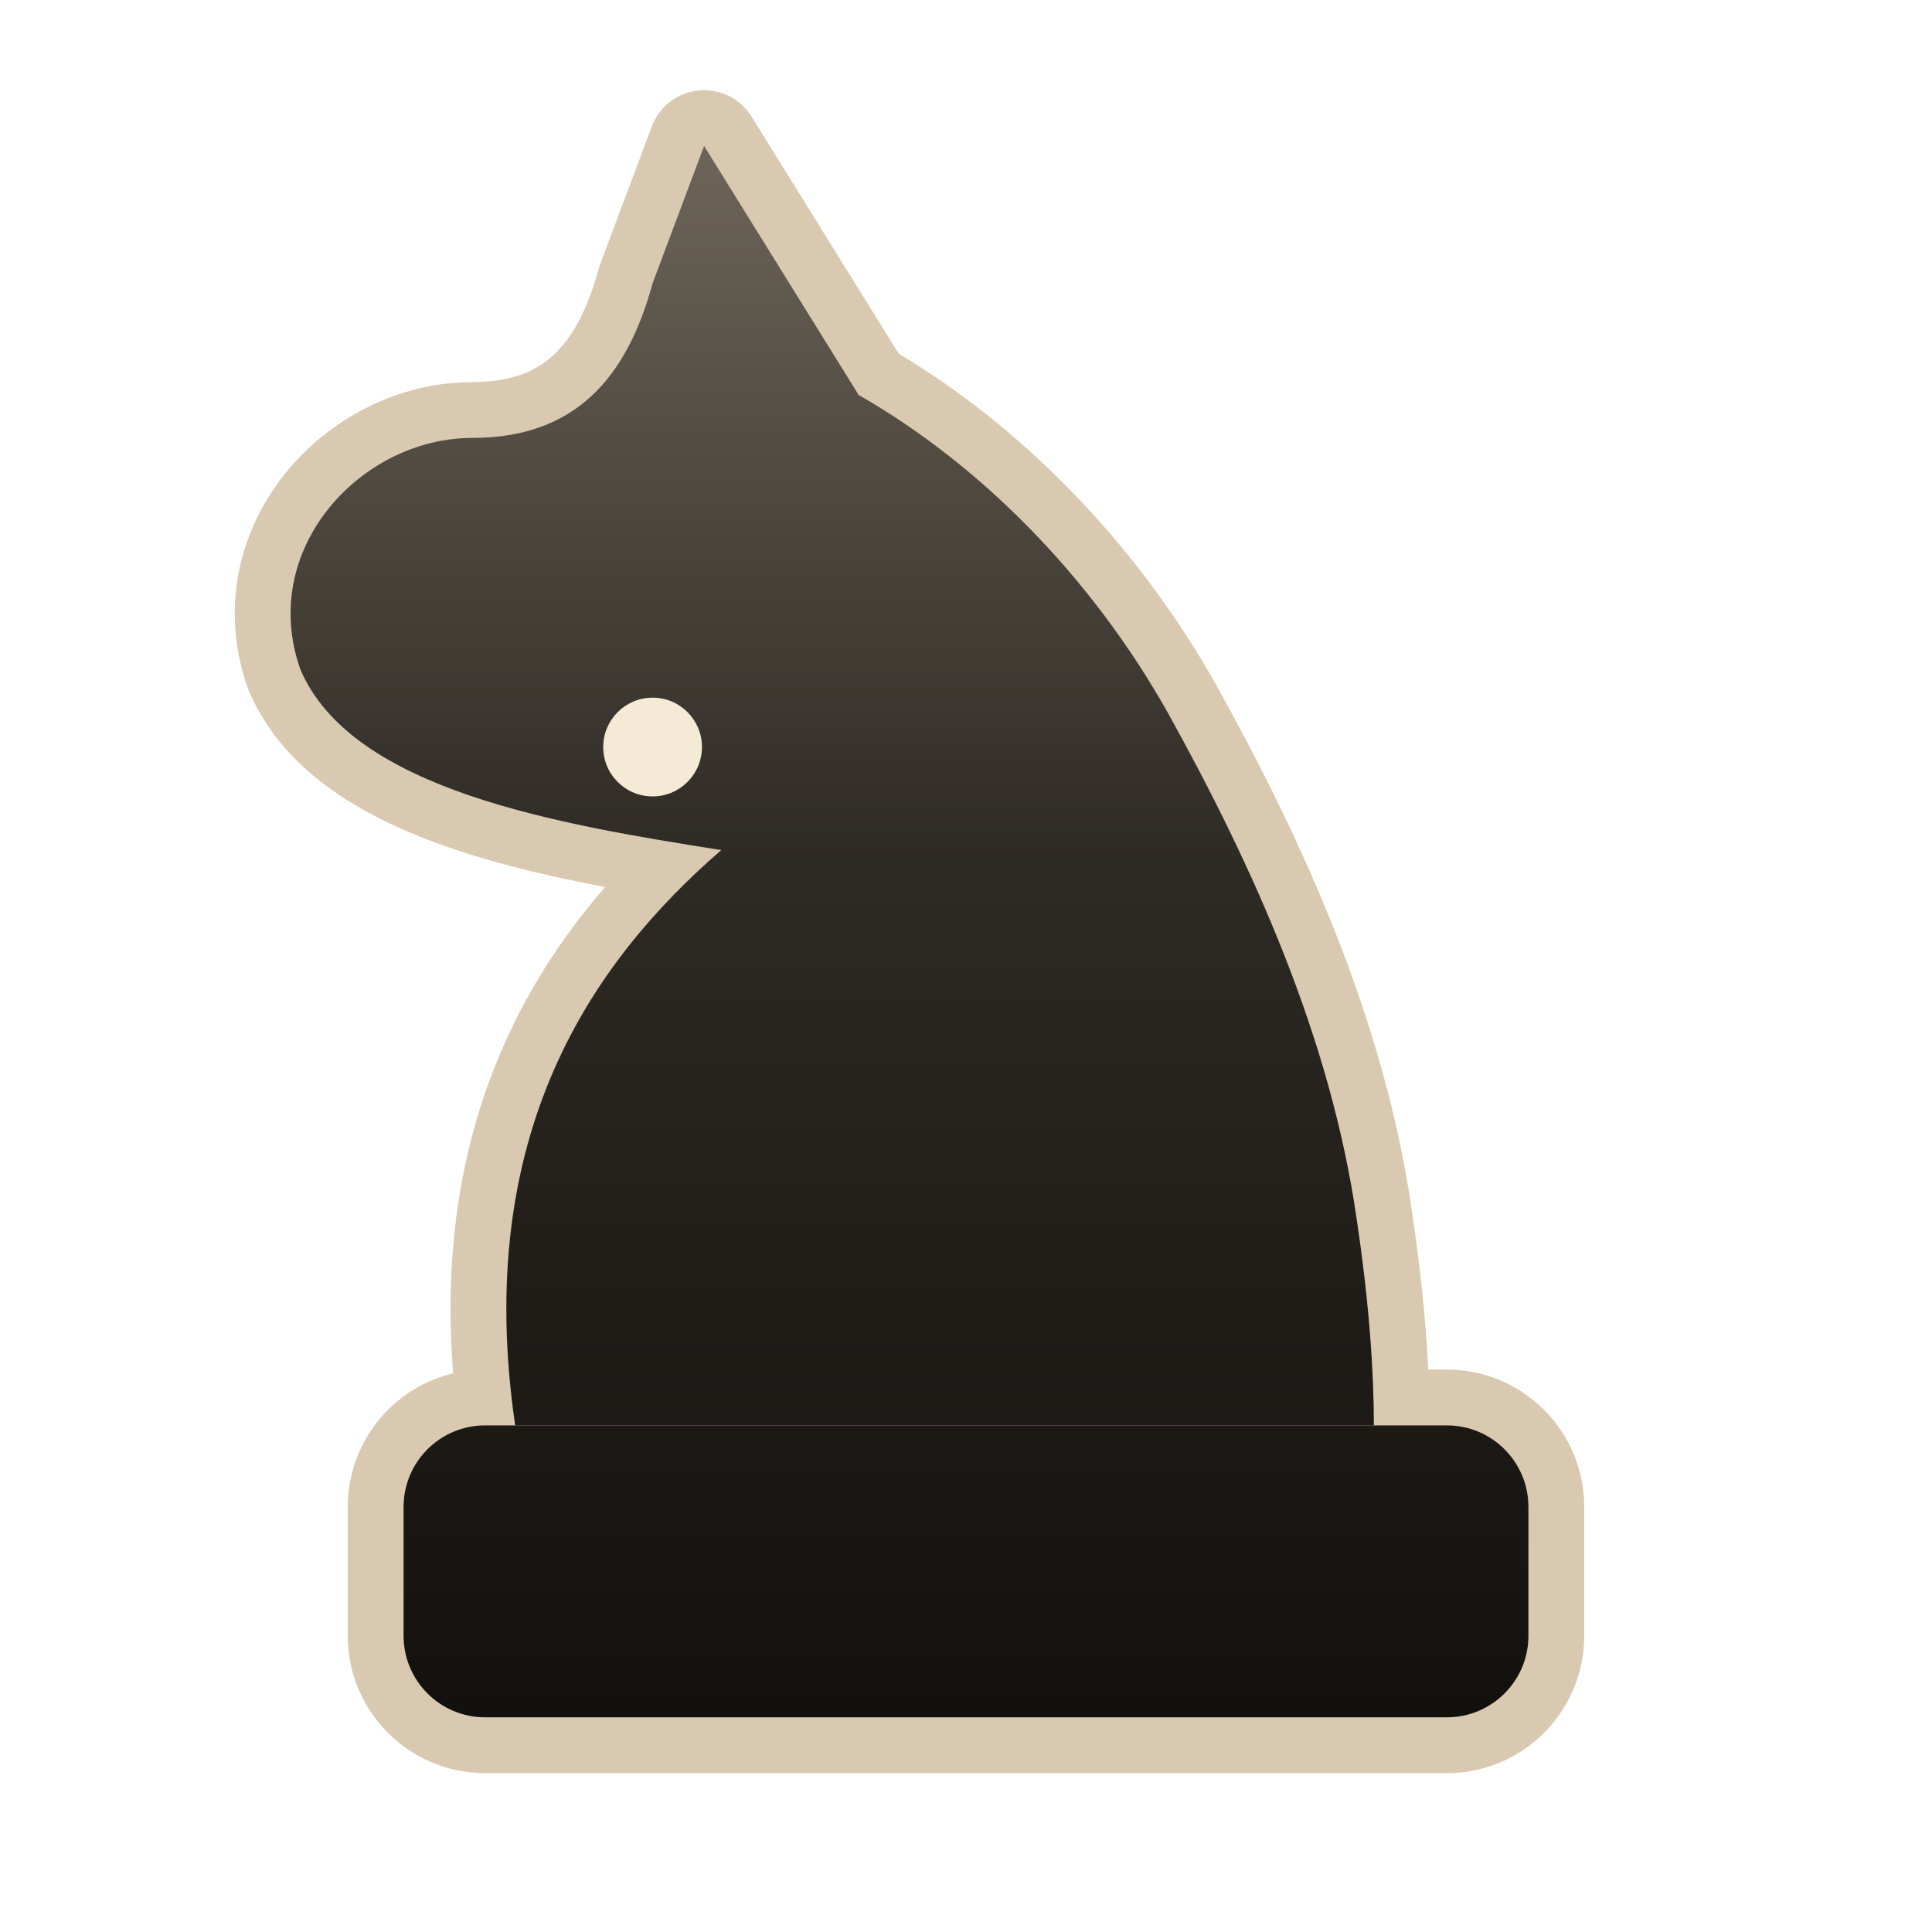
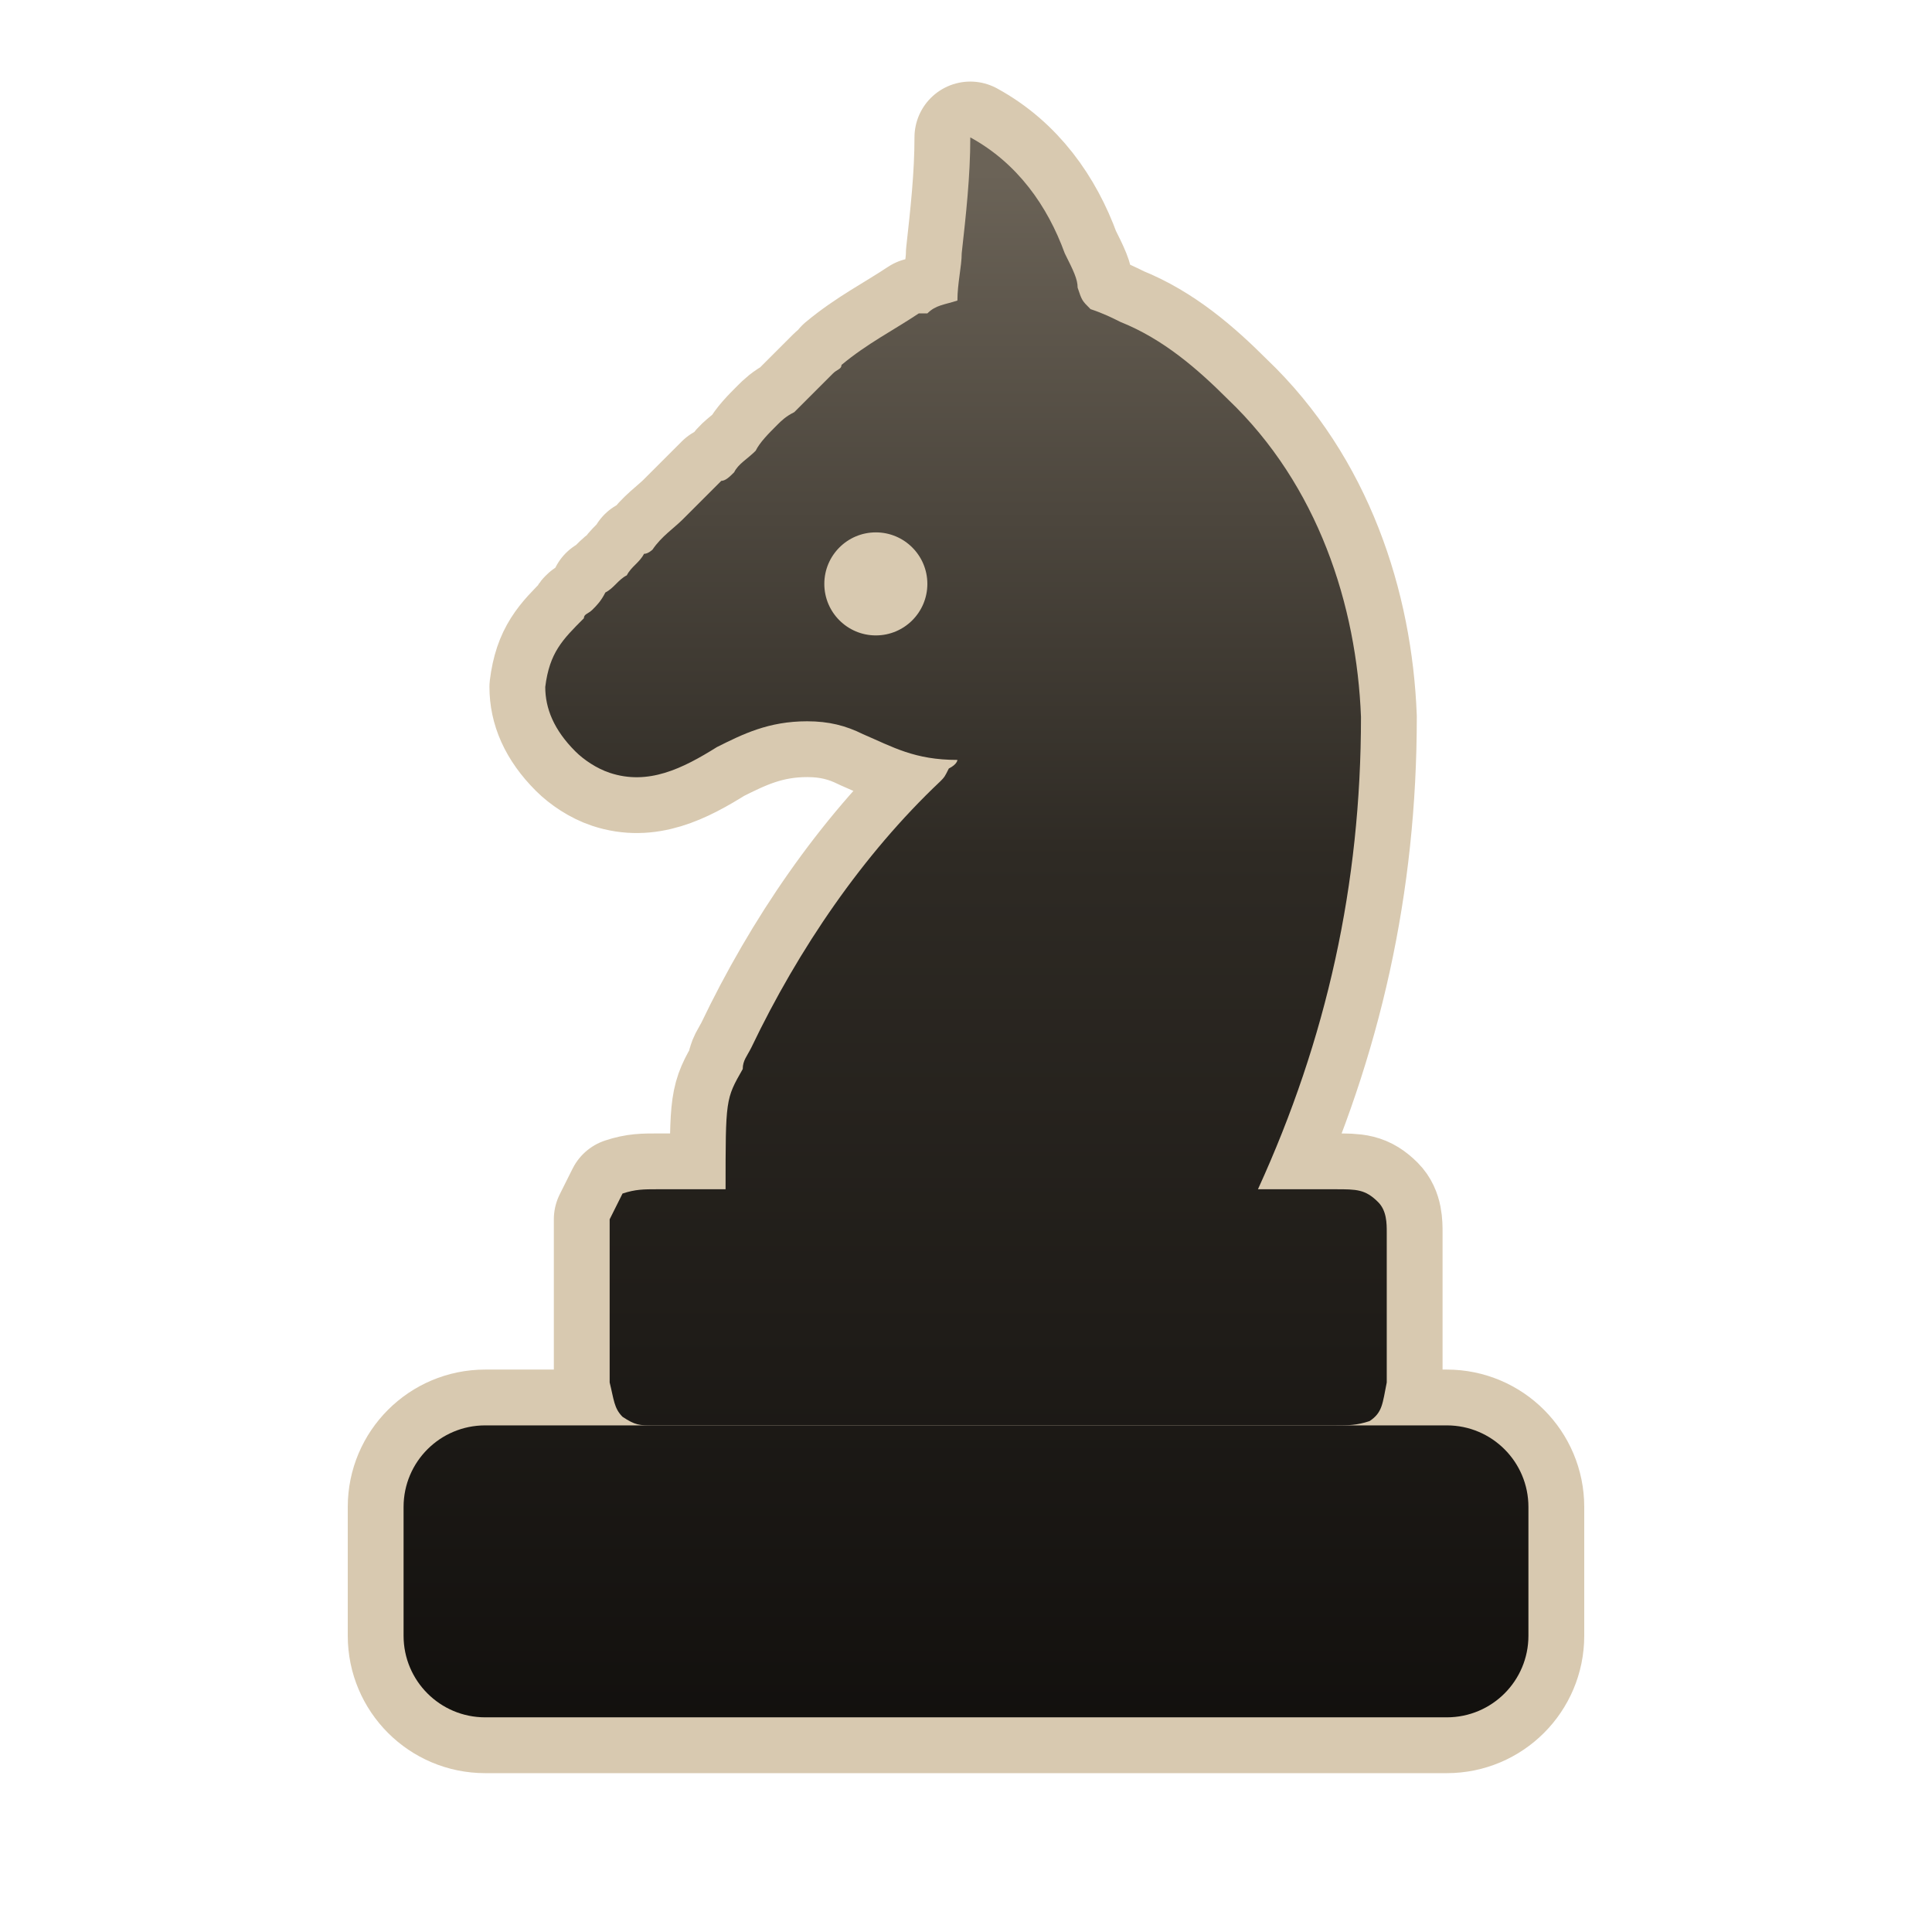
<svg xmlns="http://www.w3.org/2000/svg" viewBox="0 0 45 45" width="45" height="45" role="img" aria-label="Black knight">
  <defs>
    <linearGradient id="body" gradientUnits="userSpaceOnUse" x1="0" y1="4" x2="0" y2="42">
      <stop offset="0" stop-color="#6b6357" />
      <stop offset="0.42" stop-color="#2e2a24" />
      <stop offset="1" stop-color="#100e0c" />
    </linearGradient>
  </defs>
  <g fill="url(#body)" stroke="#d8c9b0" stroke-width="2.6" stroke-linejoin="round" stroke-linecap="round">
-     <path d="M12 33.2C11 26.4 13.8 22.4 16.8 19.8 13 19.2 8.2 18.4 7 15.6 6 12.8 8.4 10.2 11 10.2 13.4 10.2 14.6 8.8 15.2 6.6L16.4 3.4 20 9.2c2.8 1.6 5.4 4.2 7.2 7.4 2 3.6 3.8 7.6 4.4 11.8 0.3 2 0.4 3.6 0.4 4.8Z" />
+     <path d="M22.6 3.2C23.7 3.8 24.4 4.8 24.8 5.9C25 6.3 25.1 6.5 25.1 6.7C25.2 7 25.2 7 25.4 7.2C25.7 7.3 25.9 7.4 26.1 7.5C27.1 7.9 27.9 8.6 28.6 9.3C30.7 11.3 31.6 14.1 31.7 16.7C31.7 20.6 30.9 24.2 29.3 27.7C29.7 27.7 30 27.7 30.3 27.7C30.4 27.7 30.5 27.7 30.6 27.7C30.8 27.7 30.9 27.7 31.1 27.7C31.6 27.7 31.8 27.7 32.1 28C32.3 28.2 32.3 28.5 32.3 28.7C32.3 29 32.3 29.1 32.3 29.3C32.3 29.7 32.3 29.9 32.3 30.1C32.3 30.4 32.3 30.7 32.3 30.9C32.3 31.1 32.3 31.3 32.3 31.5C32.3 31.6 32.3 31.7 32.3 31.8C32.3 31.9 32.3 32 32.3 32.2C32.2 32.7 32.2 32.9 31.9 33.1C31.6 33.2 31.4 33.2 31.1 33.2C31 33.2 30.9 33.2 30.8 33.2C30.6 33.2 30.4 33.2 30.1 33.2C30 33.2 29.8 33.2 29.6 33.2C29.2 33.2 28.8 33.2 28.4 33.2C28.1 33.2 27.8 33.2 27.4 33.2C27.2 33.2 27.1 33.2 27 33.2C26.1 33.2 25.2 33.2 24.3 33.2C23.5 33.2 22.7 33.2 21.8 33.2C21 33.2 20.2 33.2 19.3 33.2C18.8 33.2 18.4 33.2 17.9 33.2C17.4 33.2 17 33.2 16.6 33.2C16.4 33.2 16.2 33.2 16.1 33.2C15.8 33.2 15.6 33.2 15.4 33.2C15.3 33.2 15.3 33.2 15.2 33.2C14.9 33.2 14.8 33.2 14.5 33C14.3 32.8 14.3 32.6 14.2 32.2C14.2 32 14.2 31.8 14.2 31.7C14.2 31.6 14.2 31.5 14.2 31.4C14.2 31.2 14.2 31 14.2 30.8C14.2 30.5 14.2 30.2 14.2 30C14.2 29.8 14.2 29.5 14.2 29.3C14.2 28.9 14.2 28.8 14.2 28.6C14.2 28.6 14.2 28.5 14.2 28.4C14.3 28.2 14.4 28 14.5 27.8C14.8 27.7 15 27.7 15.3 27.7C15.6 27.7 15.8 27.7 15.9 27.7C16 27.7 16.1 27.7 16.2 27.7C16.5 27.7 16.7 27.7 16.9 27.7C16.9 25.6 16.9 25.6 17.3 24.9C17.3 24.7 17.4 24.6 17.5 24.4C18.6 22.1 20.1 19.9 21.9 18.2C22 18.1 22 18.1 22.1 17.9C22.3 17.8 22.3 17.7 22.3 17.7C21.3 17.7 20.8 17.4 20.1 17.1C19.7 16.9 19.3 16.8 18.8 16.8C17.9 16.8 17.3 17.1 16.7 17.4C15.9 17.9 15.1 18.3 14.2 18C13.9 17.9 13.6 17.7 13.4 17.5C12.9 17 12.7 16.5 12.7 16C12.8 15.2 13.1 14.9 13.6 14.4C13.6 14.3 13.7 14.3 13.8 14.2C13.9 14.1 14 14 14.1 13.8C14.3 13.7 14.4 13.5 14.6 13.4C14.7 13.2 14.9 13.1 15 12.9C15.1 12.9 15.2 12.8 15.2 12.8C15.4 12.5 15.7 12.3 15.9 12.1C16.2 11.8 16.5 11.5 16.8 11.2C16.9 11.2 17 11.1 17.1 11C17.2 10.8 17.4 10.7 17.6 10.5C17.7 10.3 17.9 10.1 18.1 9.9C18.2 9.8 18.3 9.7 18.5 9.6C18.8 9.3 19.1 9 19.4 8.7C19.5 8.6 19.6 8.6 19.6 8.5C20.2 8 20.8 7.7 21.4 7.3C21.5 7.3 21.5 7.3 21.6 7.3C21.8 7.1 22 7.1 22.3 7C22.3 6.6 22.4 6.2 22.4 5.9C22.5 5 22.6 4.1 22.6 3.2Z" />
    <rect x="9.4" y="33.2" width="26.2" height="6.8" rx="1.9" />
  </g>
  <g fill="url(#body)">
-     <path d="M12 33.2C11 26.4 13.8 22.4 16.8 19.8 13 19.2 8.2 18.4 7 15.6 6 12.8 8.4 10.2 11 10.2 13.4 10.2 14.6 8.8 15.2 6.6L16.4 3.4 20 9.2c2.8 1.6 5.4 4.2 7.2 7.4 2 3.6 3.8 7.6 4.4 11.8 0.3 2 0.4 3.6 0.4 4.8Z" />
+     <path d="M22.6 3.2C23.7 3.8 24.4 4.8 24.8 5.9C25 6.3 25.1 6.5 25.1 6.7C25.2 7 25.2 7 25.4 7.2C25.7 7.3 25.9 7.4 26.1 7.5C27.1 7.9 27.9 8.6 28.6 9.3C30.7 11.3 31.6 14.1 31.7 16.7C31.7 20.6 30.9 24.2 29.3 27.7C29.7 27.7 30 27.7 30.3 27.7C30.4 27.7 30.5 27.7 30.6 27.7C30.8 27.7 30.9 27.7 31.1 27.7C31.6 27.7 31.8 27.7 32.1 28C32.3 28.2 32.3 28.5 32.3 28.7C32.3 29 32.3 29.1 32.3 29.3C32.3 29.7 32.3 29.9 32.3 30.1C32.3 30.4 32.3 30.7 32.3 30.9C32.3 31.1 32.3 31.3 32.3 31.5C32.3 31.6 32.3 31.7 32.3 31.8C32.3 31.9 32.3 32 32.3 32.2C32.2 32.7 32.2 32.9 31.9 33.1C31.6 33.2 31.4 33.2 31.1 33.2C31 33.2 30.9 33.2 30.8 33.2C30.6 33.2 30.4 33.2 30.1 33.2C30 33.2 29.8 33.2 29.6 33.2C29.2 33.2 28.8 33.2 28.4 33.2C28.1 33.2 27.8 33.2 27.4 33.2C27.2 33.2 27.1 33.2 27 33.2C26.1 33.2 25.2 33.2 24.3 33.2C23.5 33.2 22.7 33.2 21.8 33.2C21 33.2 20.2 33.2 19.3 33.2C18.8 33.2 18.4 33.2 17.9 33.2C17.4 33.2 17 33.2 16.6 33.2C16.4 33.2 16.2 33.2 16.1 33.2C15.8 33.2 15.6 33.2 15.4 33.2C15.3 33.2 15.3 33.2 15.2 33.2C14.9 33.2 14.8 33.2 14.5 33C14.3 32.8 14.3 32.6 14.2 32.2C14.2 32 14.2 31.8 14.2 31.7C14.2 31.6 14.2 31.5 14.2 31.4C14.2 31.2 14.2 31 14.2 30.8C14.2 30.5 14.2 30.2 14.2 30C14.2 29.8 14.2 29.5 14.2 29.3C14.2 28.9 14.2 28.8 14.2 28.6C14.2 28.6 14.2 28.5 14.2 28.4C14.3 28.2 14.4 28 14.5 27.8C14.8 27.7 15 27.7 15.3 27.7C15.6 27.7 15.8 27.7 15.9 27.7C16 27.7 16.1 27.7 16.2 27.7C16.5 27.7 16.7 27.7 16.9 27.7C16.9 25.6 16.9 25.6 17.3 24.9C17.3 24.7 17.4 24.6 17.5 24.4C18.6 22.1 20.1 19.9 21.9 18.2C22 18.1 22 18.1 22.1 17.9C22.3 17.8 22.3 17.7 22.3 17.7C21.3 17.7 20.8 17.4 20.1 17.1C19.7 16.9 19.3 16.8 18.8 16.8C17.9 16.8 17.3 17.1 16.7 17.4C15.9 17.9 15.1 18.3 14.2 18C13.9 17.9 13.6 17.7 13.4 17.5C12.9 17 12.7 16.5 12.7 16C12.8 15.2 13.1 14.9 13.6 14.4C13.6 14.3 13.7 14.3 13.8 14.2C13.9 14.1 14 14 14.1 13.8C14.3 13.7 14.4 13.5 14.6 13.4C14.7 13.2 14.9 13.1 15 12.9C15.1 12.9 15.2 12.8 15.2 12.8C15.4 12.5 15.7 12.3 15.9 12.1C16.2 11.8 16.5 11.5 16.8 11.2C16.9 11.2 17 11.1 17.1 11C17.2 10.8 17.4 10.7 17.6 10.5C17.7 10.3 17.9 10.1 18.1 9.9C18.2 9.8 18.3 9.7 18.5 9.6C18.8 9.3 19.1 9 19.4 8.7C19.5 8.6 19.6 8.6 19.6 8.5C20.2 8 20.8 7.7 21.4 7.3C21.5 7.3 21.5 7.3 21.6 7.3C21.8 7.1 22 7.1 22.3 7C22.3 6.6 22.4 6.2 22.4 5.9C22.5 5 22.6 4.1 22.6 3.2Z" />
    <rect x="9.4" y="33.2" width="26.2" height="6.8" rx="1.9" />
  </g>
-   <g fill="#f4ead6">
-     <circle cx="15.2" cy="17.4" r="1.15" />
+   <g fill="#d8c9b0">
+     <circle cx="20.4" cy="13.6" r="1.2" />
  </g>
</svg>
